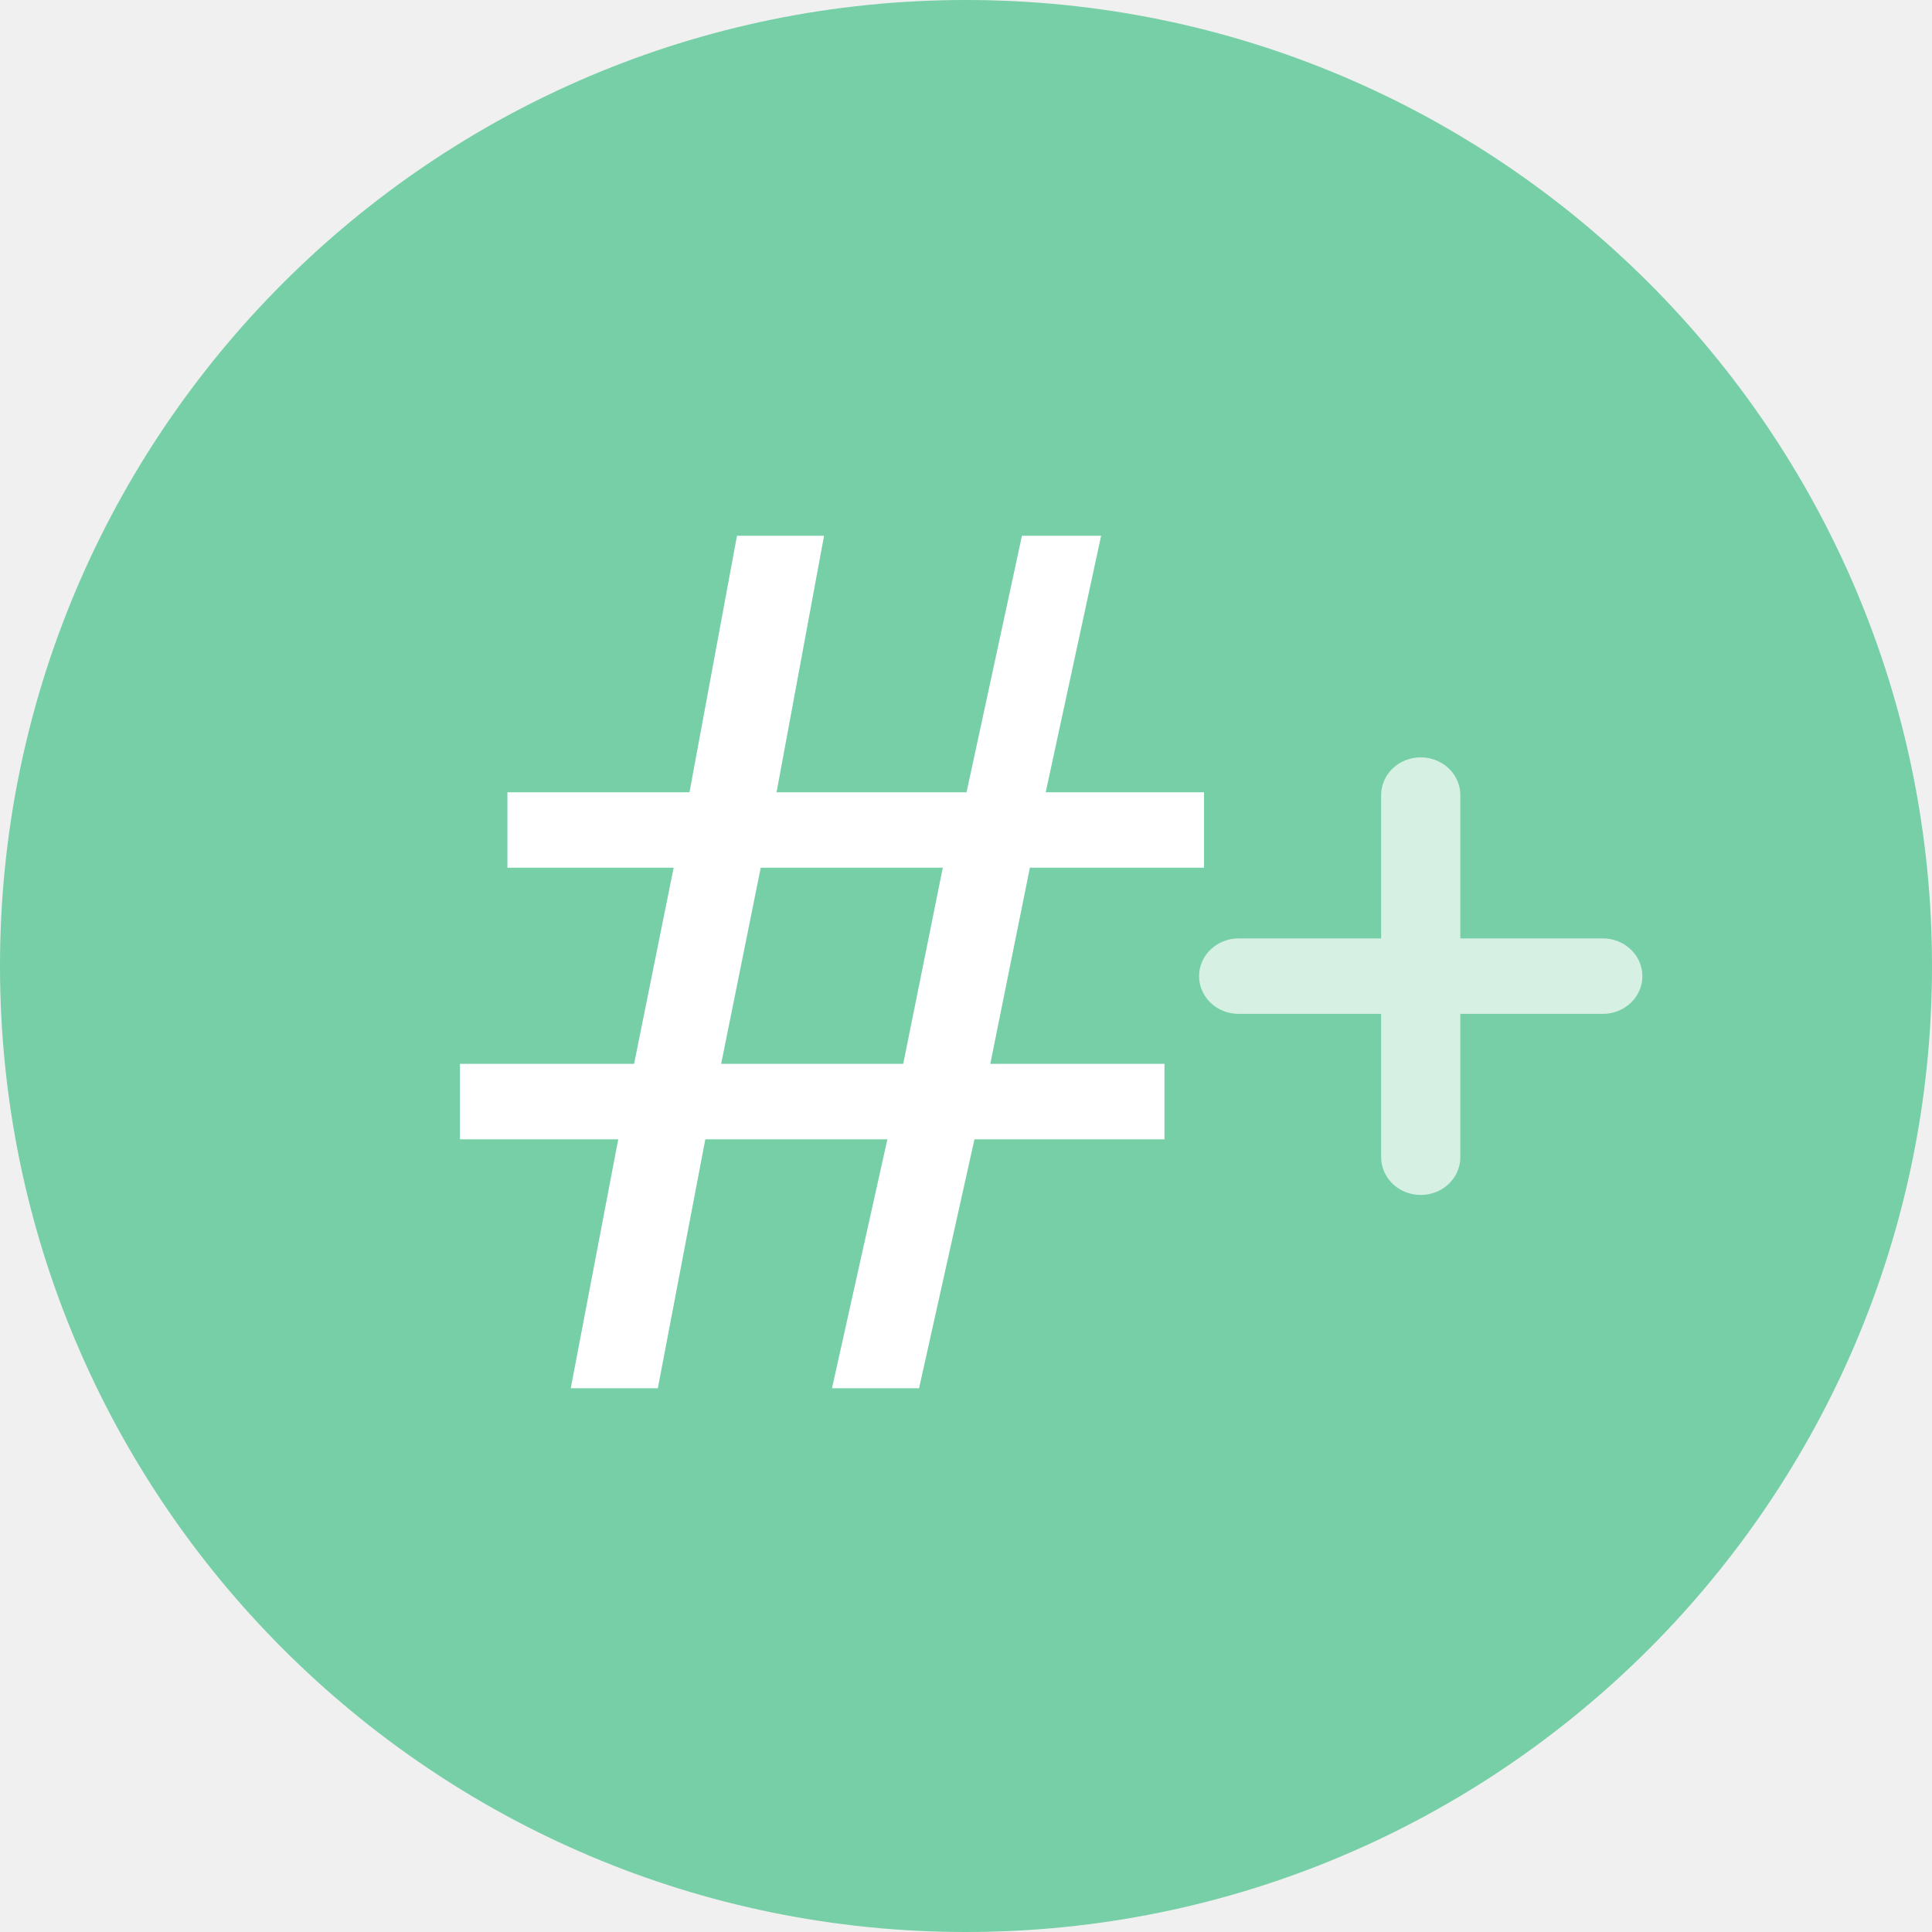
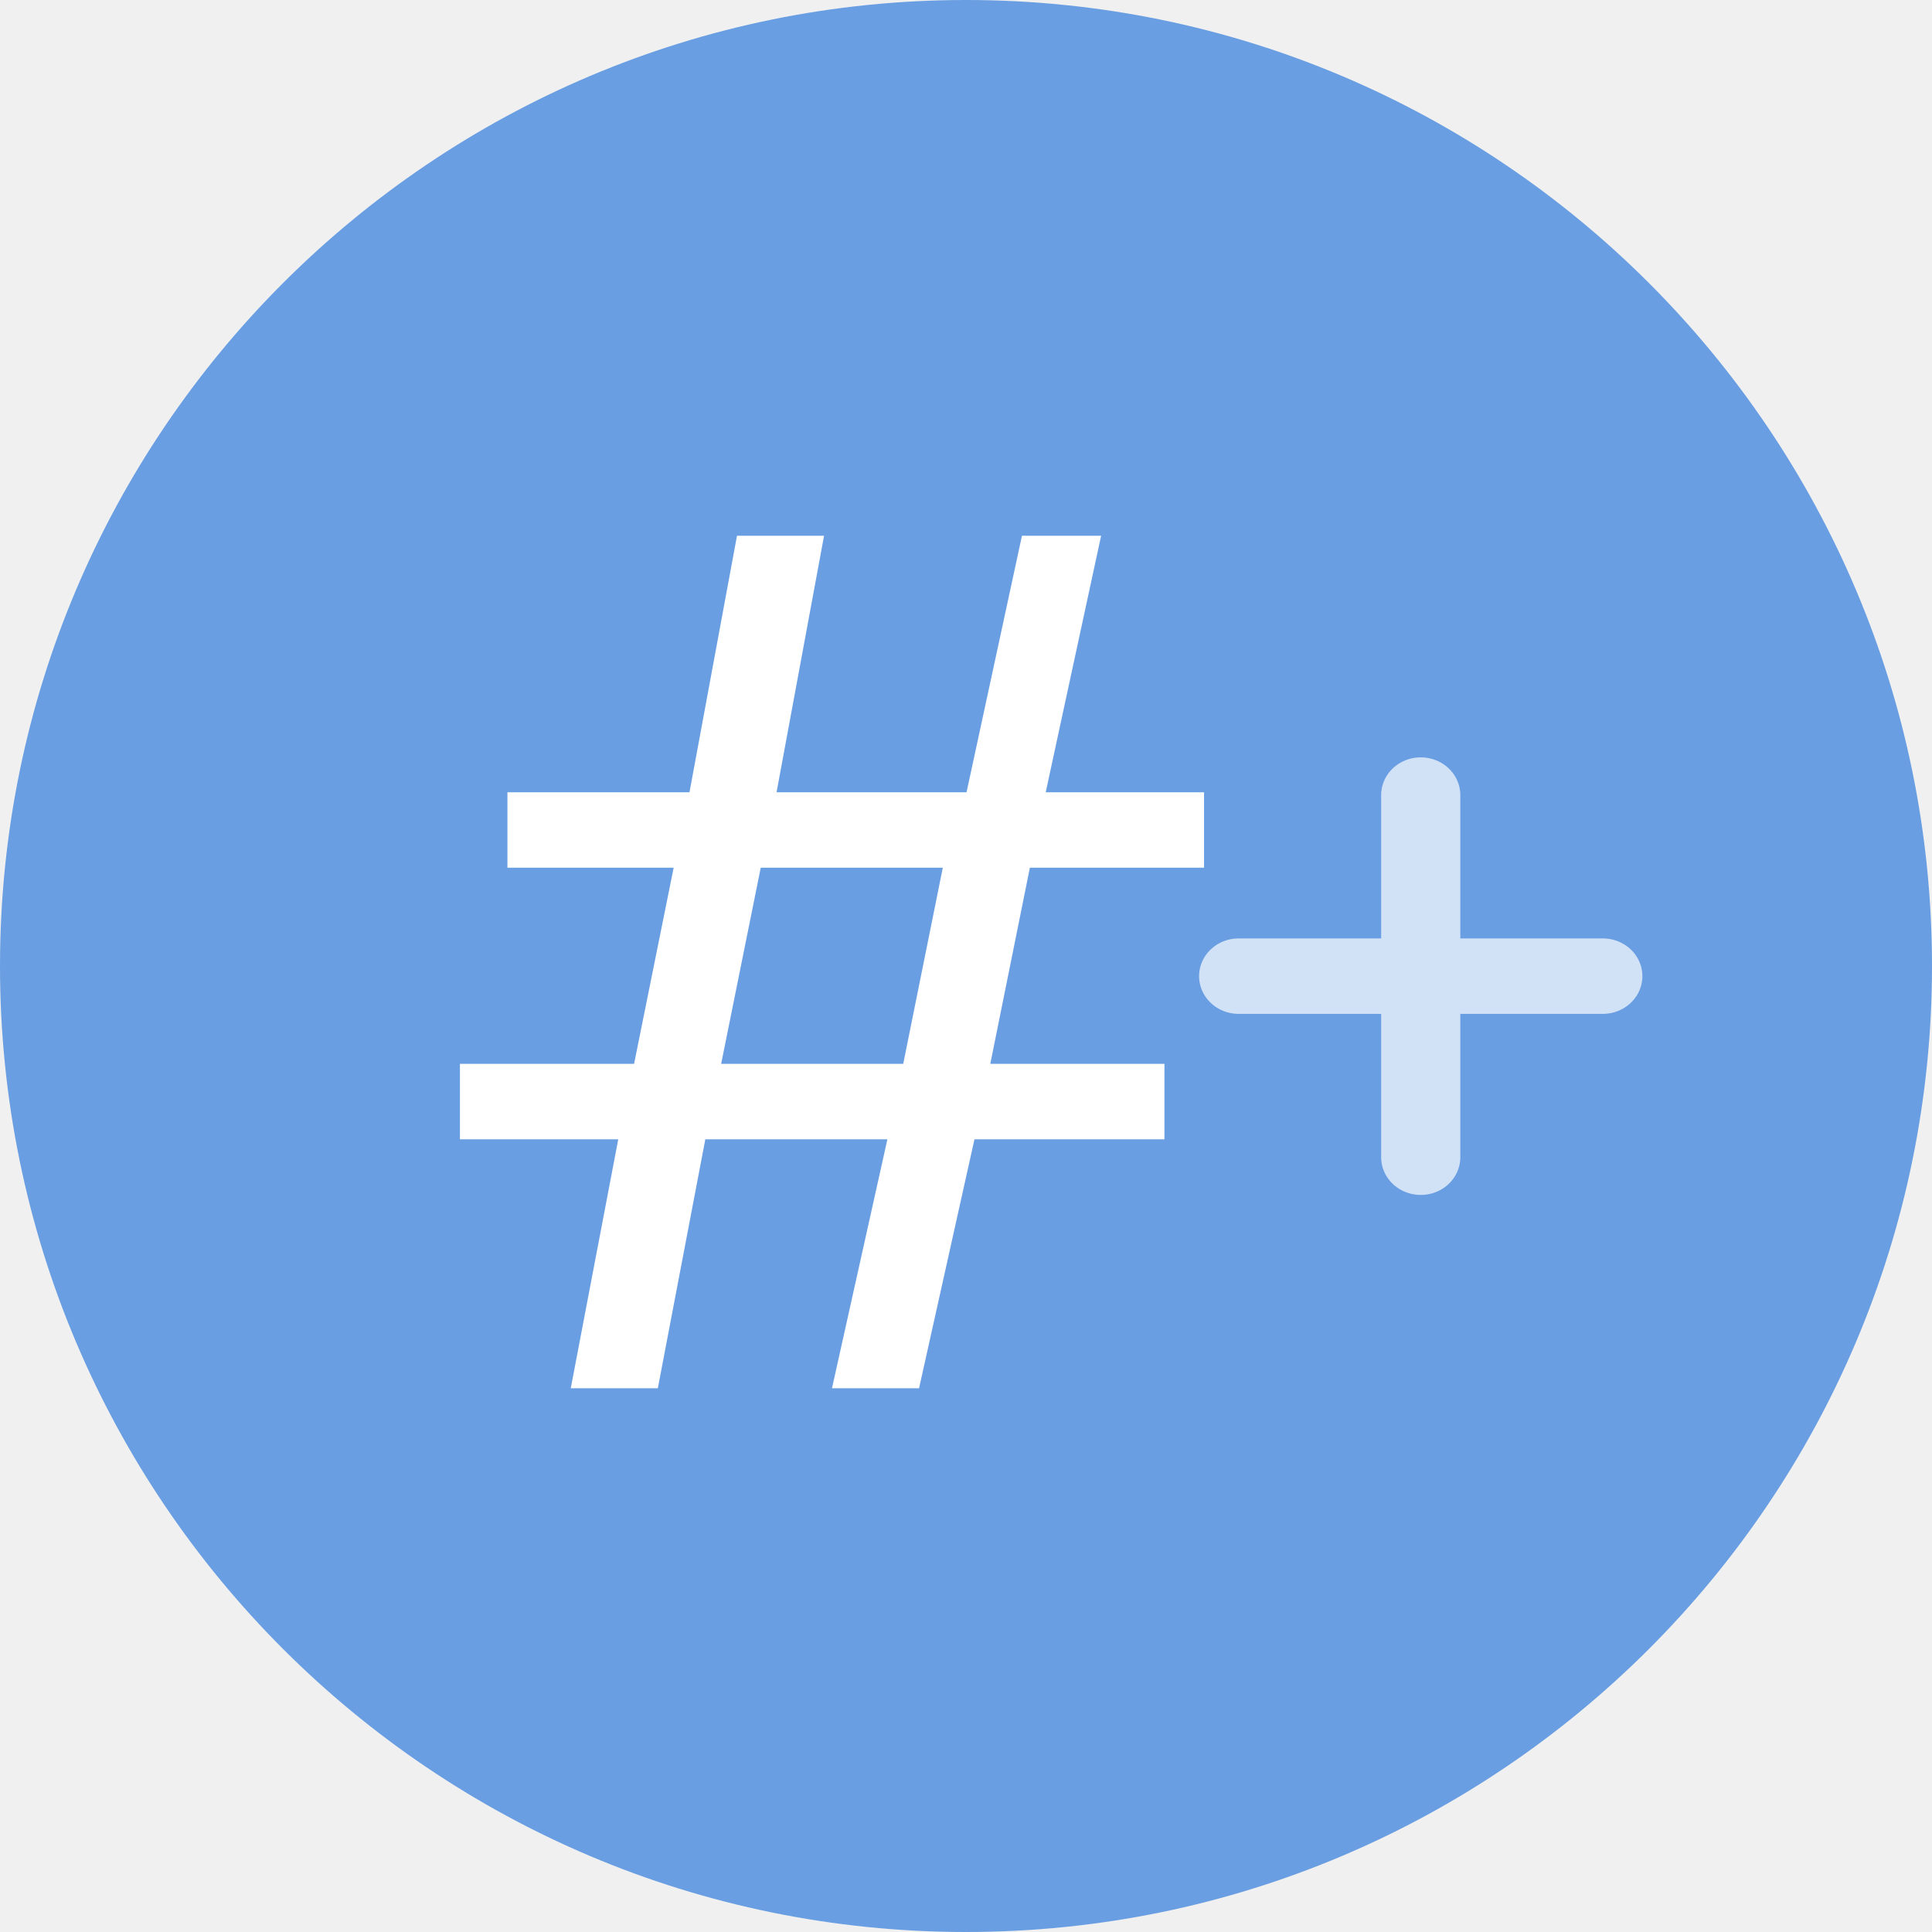
<svg xmlns="http://www.w3.org/2000/svg" version="1.1" id="svg4196" x="0px" y="0px" viewBox="0 0 25 25" style="enable-background:new 0 0 25 25;" xml:space="preserve">
  <style type="text/css">
	.st1{opacity:0.7;}
	.st2{fill:none;stroke-linecap:round;}
</style>
  <g id="icons_people" transform="translate(50, 725)">
-     <path id="Oval-1-Copy-7" fill="#76CFA6" d="M-37.5-700c6.9,0,12.5-5.6,12.5-12.5S-30.6-725-37.5-725S-50-719.4-50-712.5   S-44.4-700-37.5-700z" />
+     <path id="Oval-1-Copy-7" fill="#699ee2" d="M-37.5-700c6.9,0,12.5-5.6,12.5-12.5S-30.6-725-37.5-725S-50-719.4-50-712.5   S-44.4-700-37.5-700z" />
    <g id="text3879" transform="matrix(1.024329,0,0,0.9762485,-24.99603,0.1584414)">
      <g id="Group-3" transform="translate(14.4375,3.9375)" class="st1">
        <path id="Line" class="st2" stroke="#ffffff" d="M-23.2-733.8h4.6" />
        <path id="path3142" class="st2" stroke="#ffffff" d="M-20.9-736.2v4.8" />
      </g>
      <path id="path3002" fill="#ffffff" d="M-11.4-731.3l-0.5,2.6h2.2v1h-2.4l-0.7,3.3h-1.1l0.7-3.3    h-2.3l-0.6,3.3h-1.1l0.6-3.3h-2v-1h2.2l0.5-2.6H-18v-1h2.3l0.6-3.4h1.1l-0.6,3.4h2.4l0.7-3.4h1l-0.7,3.4h2v1H-11.4 M-15.3-728.7    h2.3l0.5-2.6h-2.3L-15.3-728.7" />
    </g>
  </g>
</svg>
